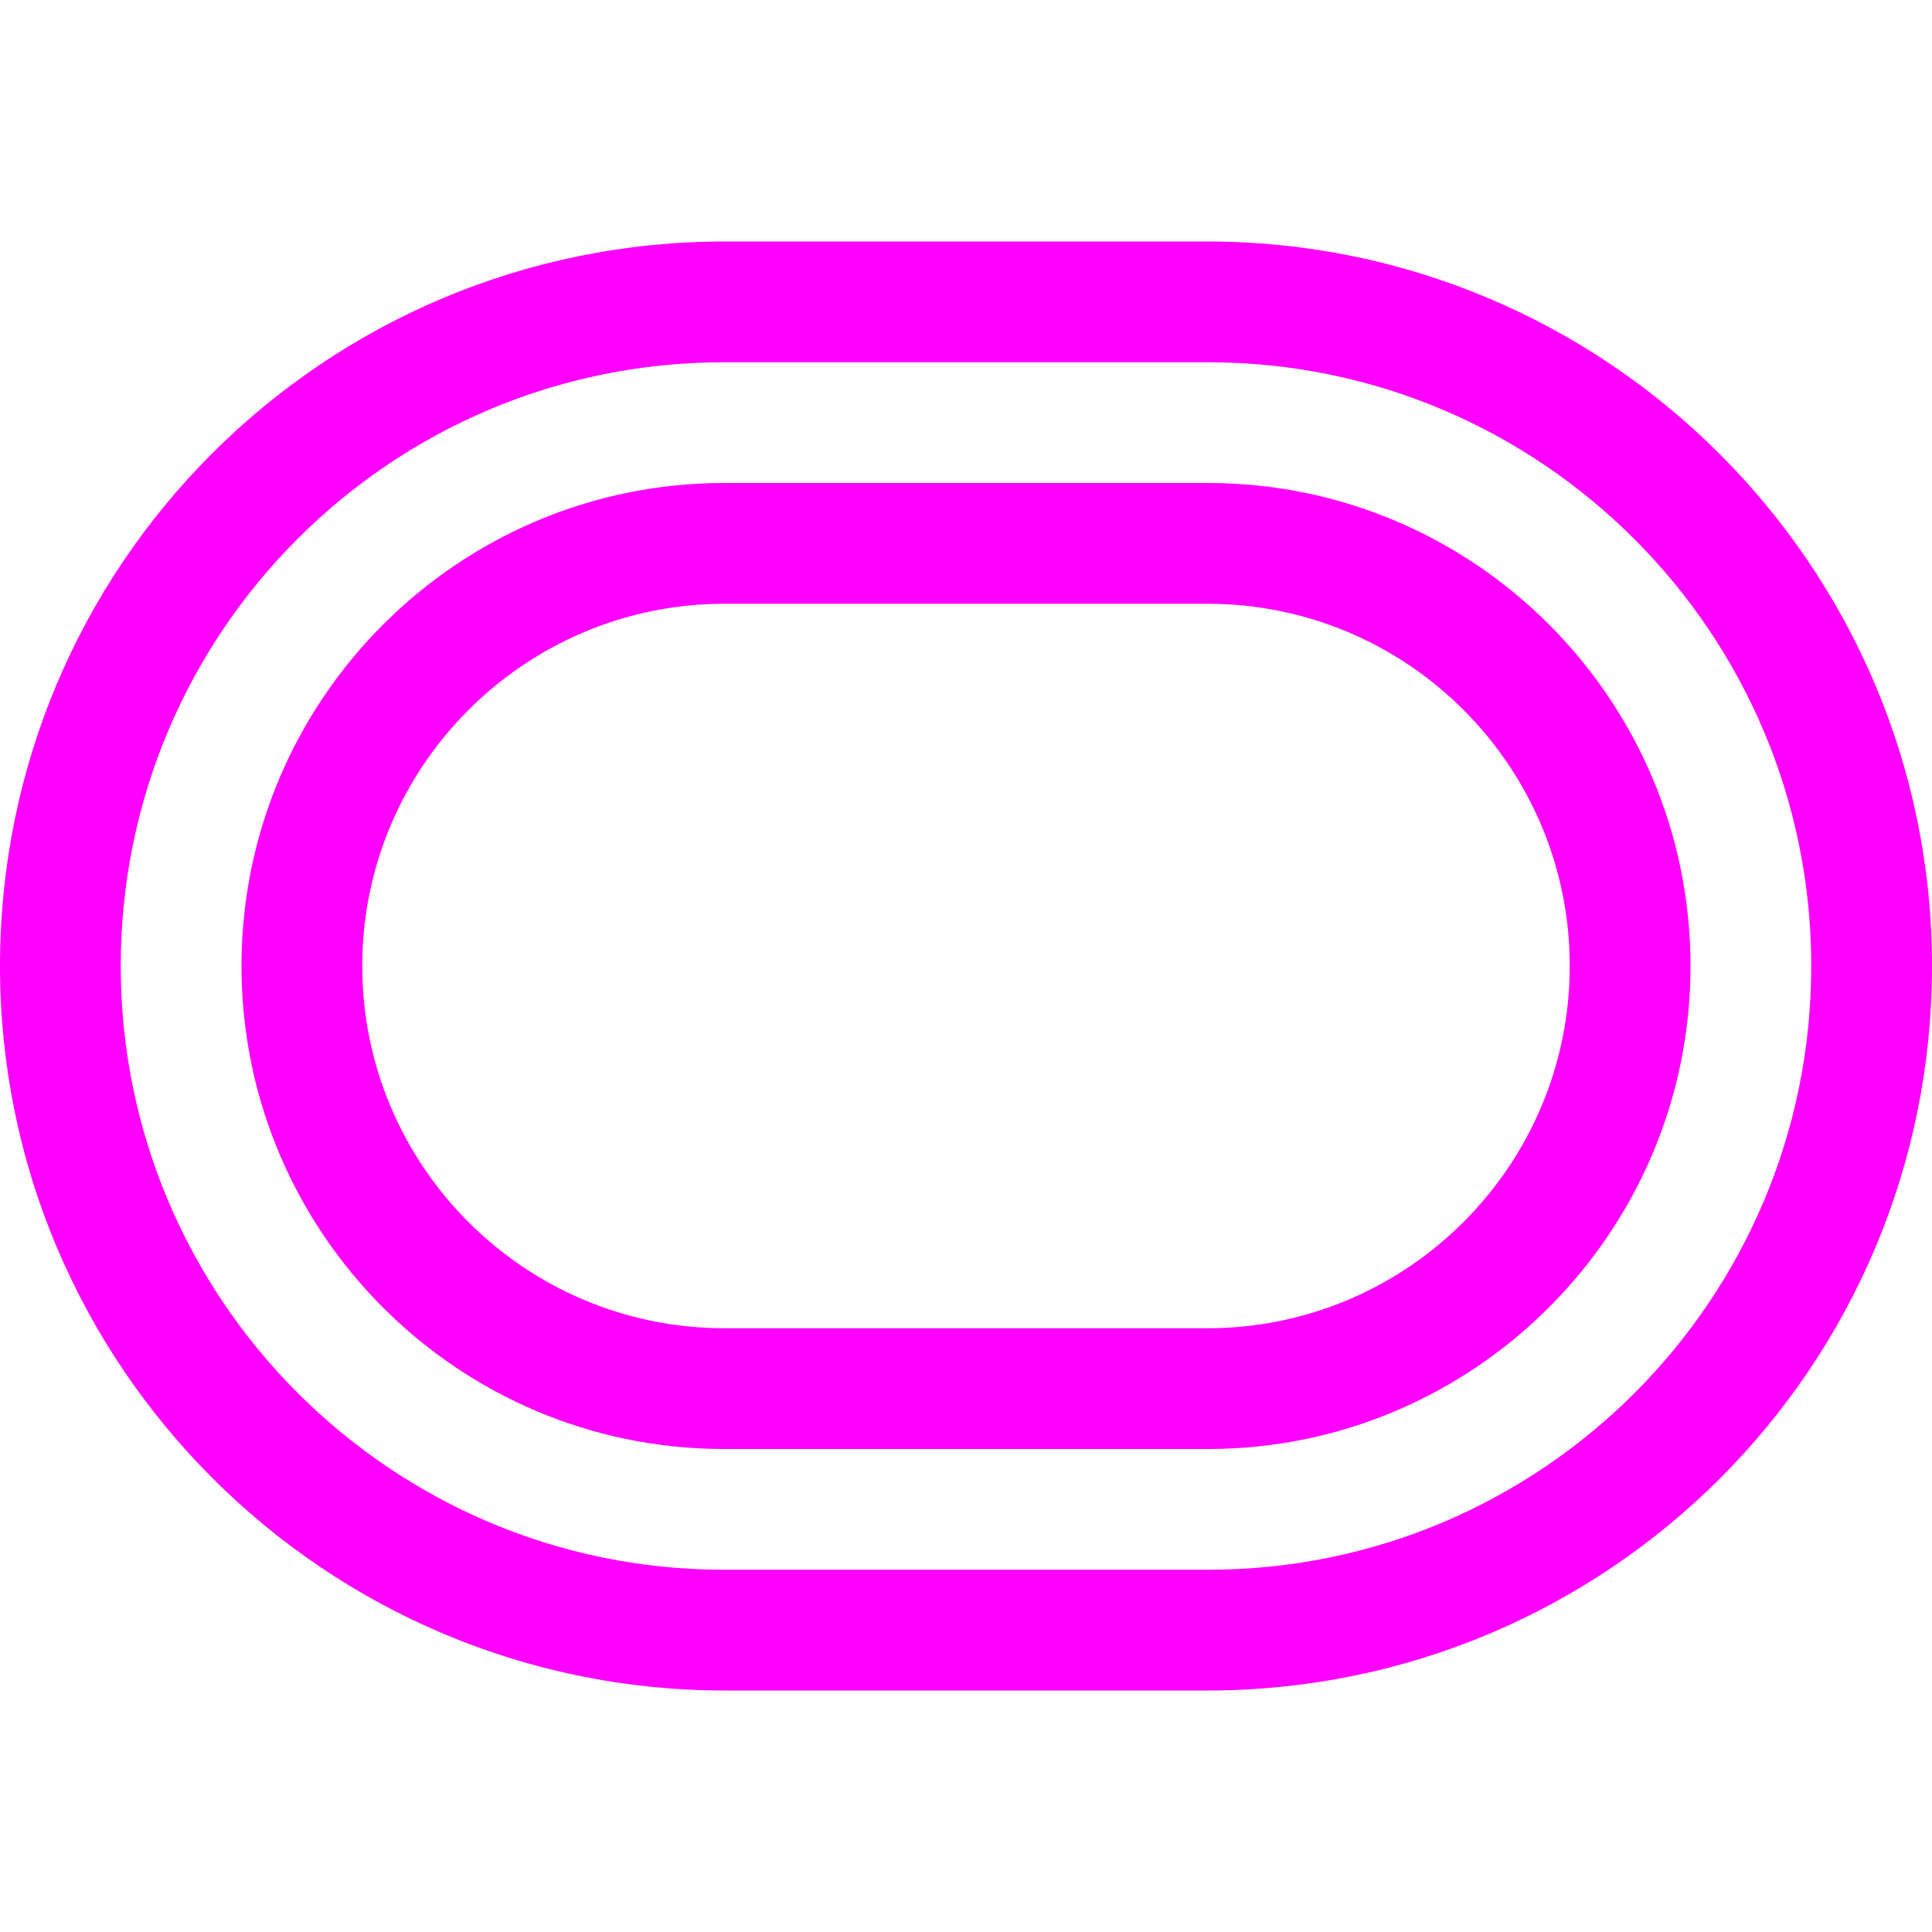
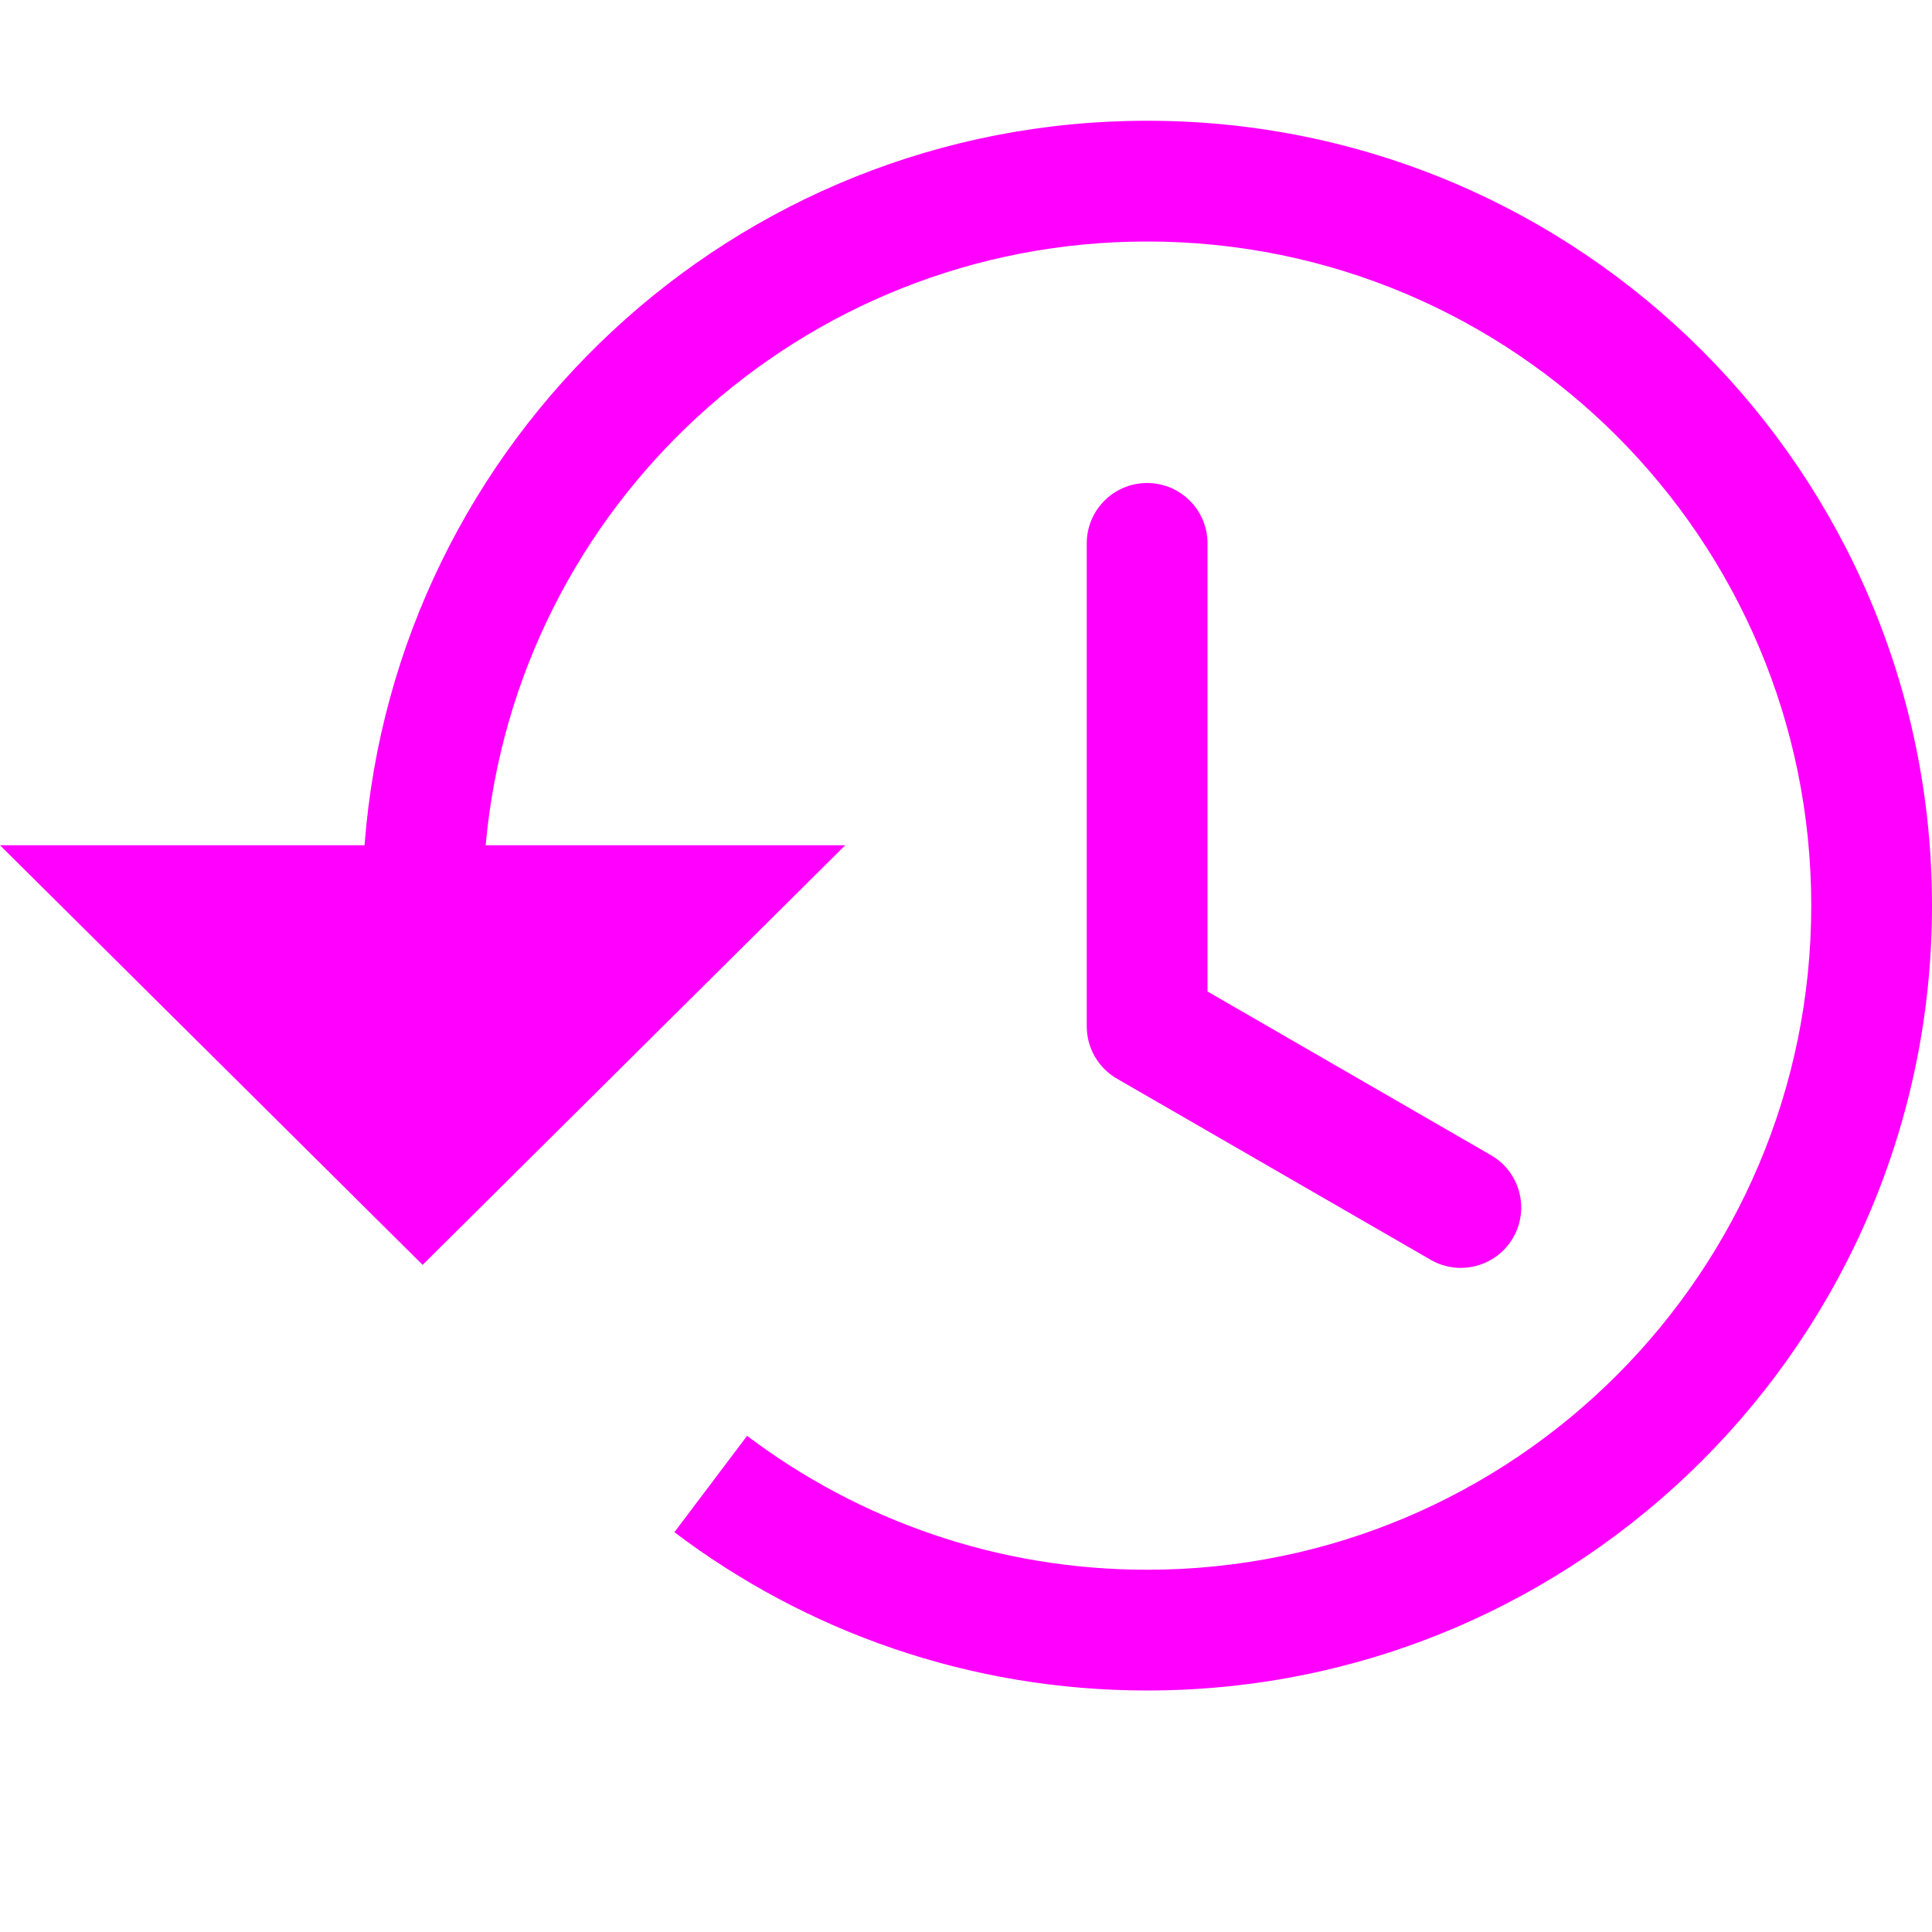
<svg xmlns="http://www.w3.org/2000/svg" width="16" height="16" viewBox="0 0 16 16">
  <g fill="none" fill-rule="evenodd">
    <rect width="16" height="16" />
-     <path fill="#FF00FF" d="M0,8 C0,4.686 2.678,2 6.003,2 L9.997,2 C13.312,2 16,4.693 16,8 C16,11.314 13.322,14 9.997,14 L6.003,14 C2.688,14 0,11.307 0,8 Z M1,8 C1,10.756 3.236,13 5.995,13 L10.005,13 C12.766,13 15,10.761 15,8 C15,5.244 12.764,3 10.005,3 L5.995,3 C3.234,3 1,5.239 1,8 Z M2,8 C2,5.791 3.797,4 5.996,4 L10.004,4 C12.211,4 14,5.795 14,8 C14,10.209 12.203,12 10.004,12 L5.996,12 C3.789,12 2,10.205 2,8 Z M3,8 C3,9.653 4.343,11 6,11 L10,11 C11.651,11 13,9.657 13,8 C13,6.347 11.657,5 10,5 L6,5 C4.349,5 3,6.343 3,8 Z" />
+     <path fill="#FF00FF" fill-rule="nonzero" d="M4.022,7 L7,7 L3.5,10.475 L0,7 L3.019,7 C3.274,3.644 6.078,1 9.5,1 C13.09,1 16,3.91 16,7.5 C16,11.09 13.09,14 9.5,14 C8.03,14 6.674,13.512 5.585,12.689 L6.187,11.891 C7.109,12.587 8.256,13 9.5,13 C12.538,13 15,10.538 15,7.5 C15,4.462 12.538,2 9.5,2 C6.631,2 4.275,4.197 4.022,7 Z M10,8.211 L12.348,9.567 C12.587,9.705 12.669,10.011 12.531,10.25 C12.393,10.489 12.087,10.571 11.848,10.433 L9.25,8.933 C9.101,8.847 9,8.685 9,8.5 L9,4.5 C9,4.224 9.224,4 9.5,4 C9.776,4 10,4.224 10,4.5 L10,8.211 Z" />
  </g>
</svg>
